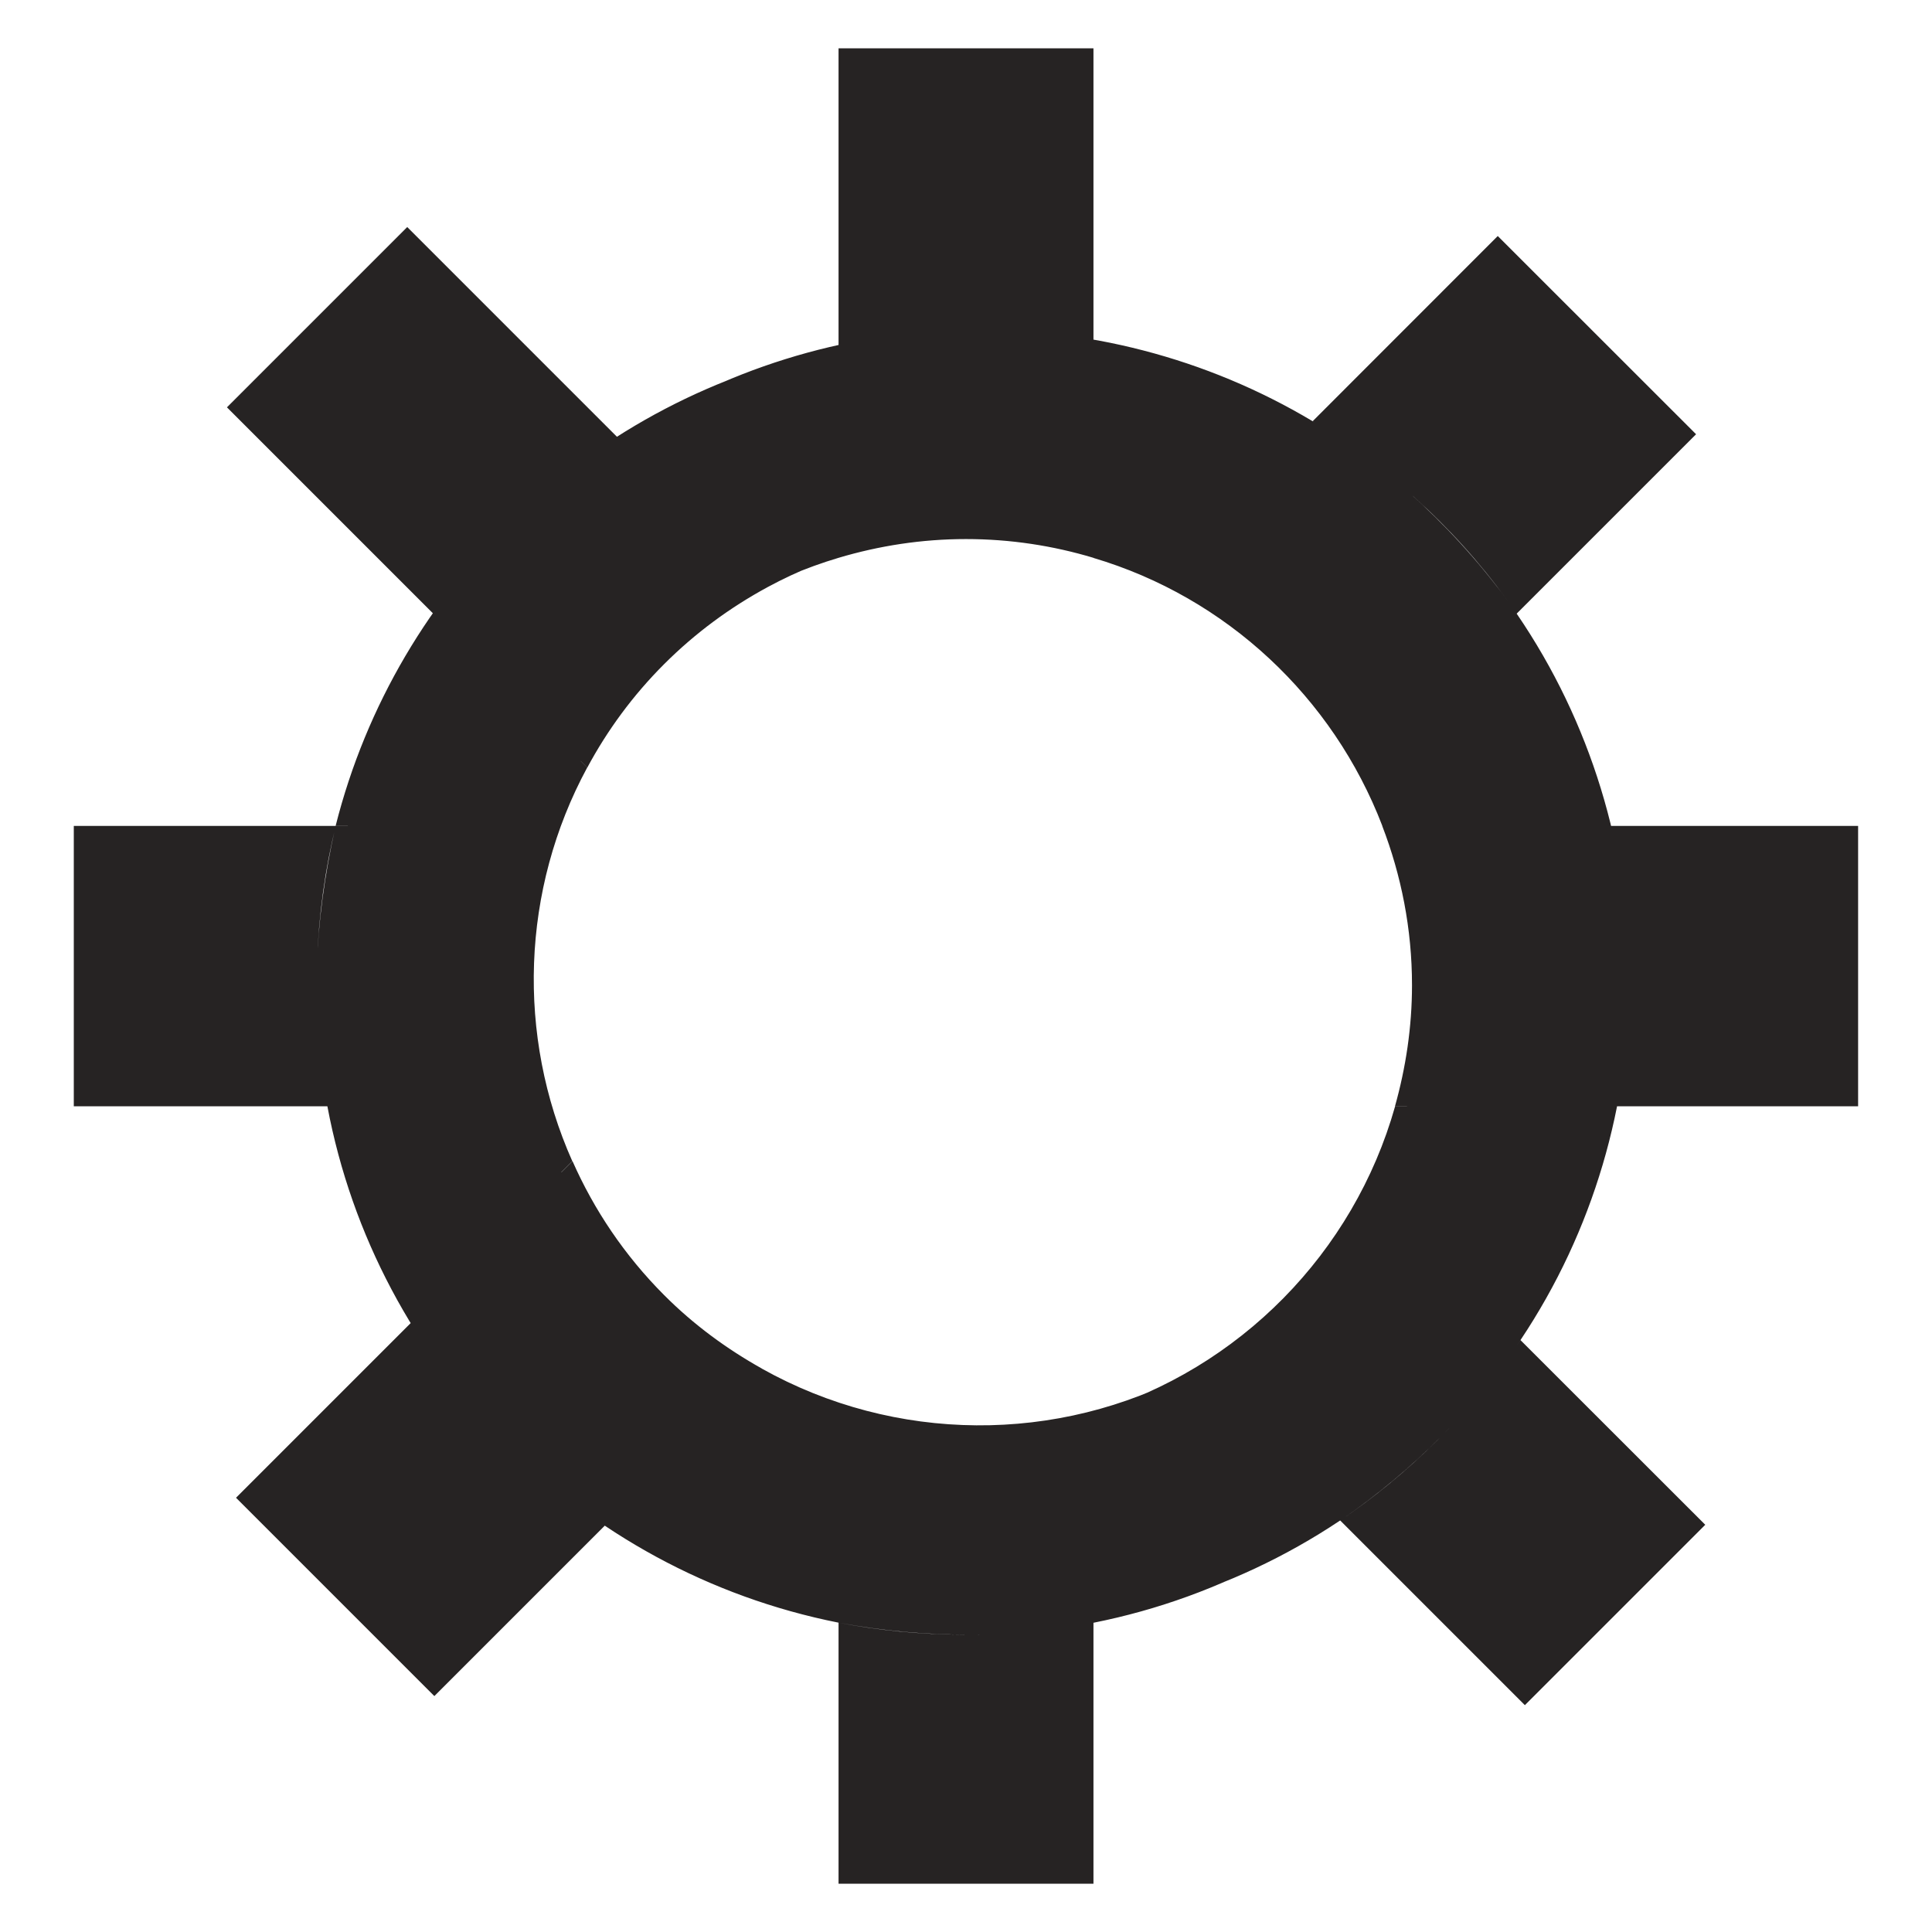
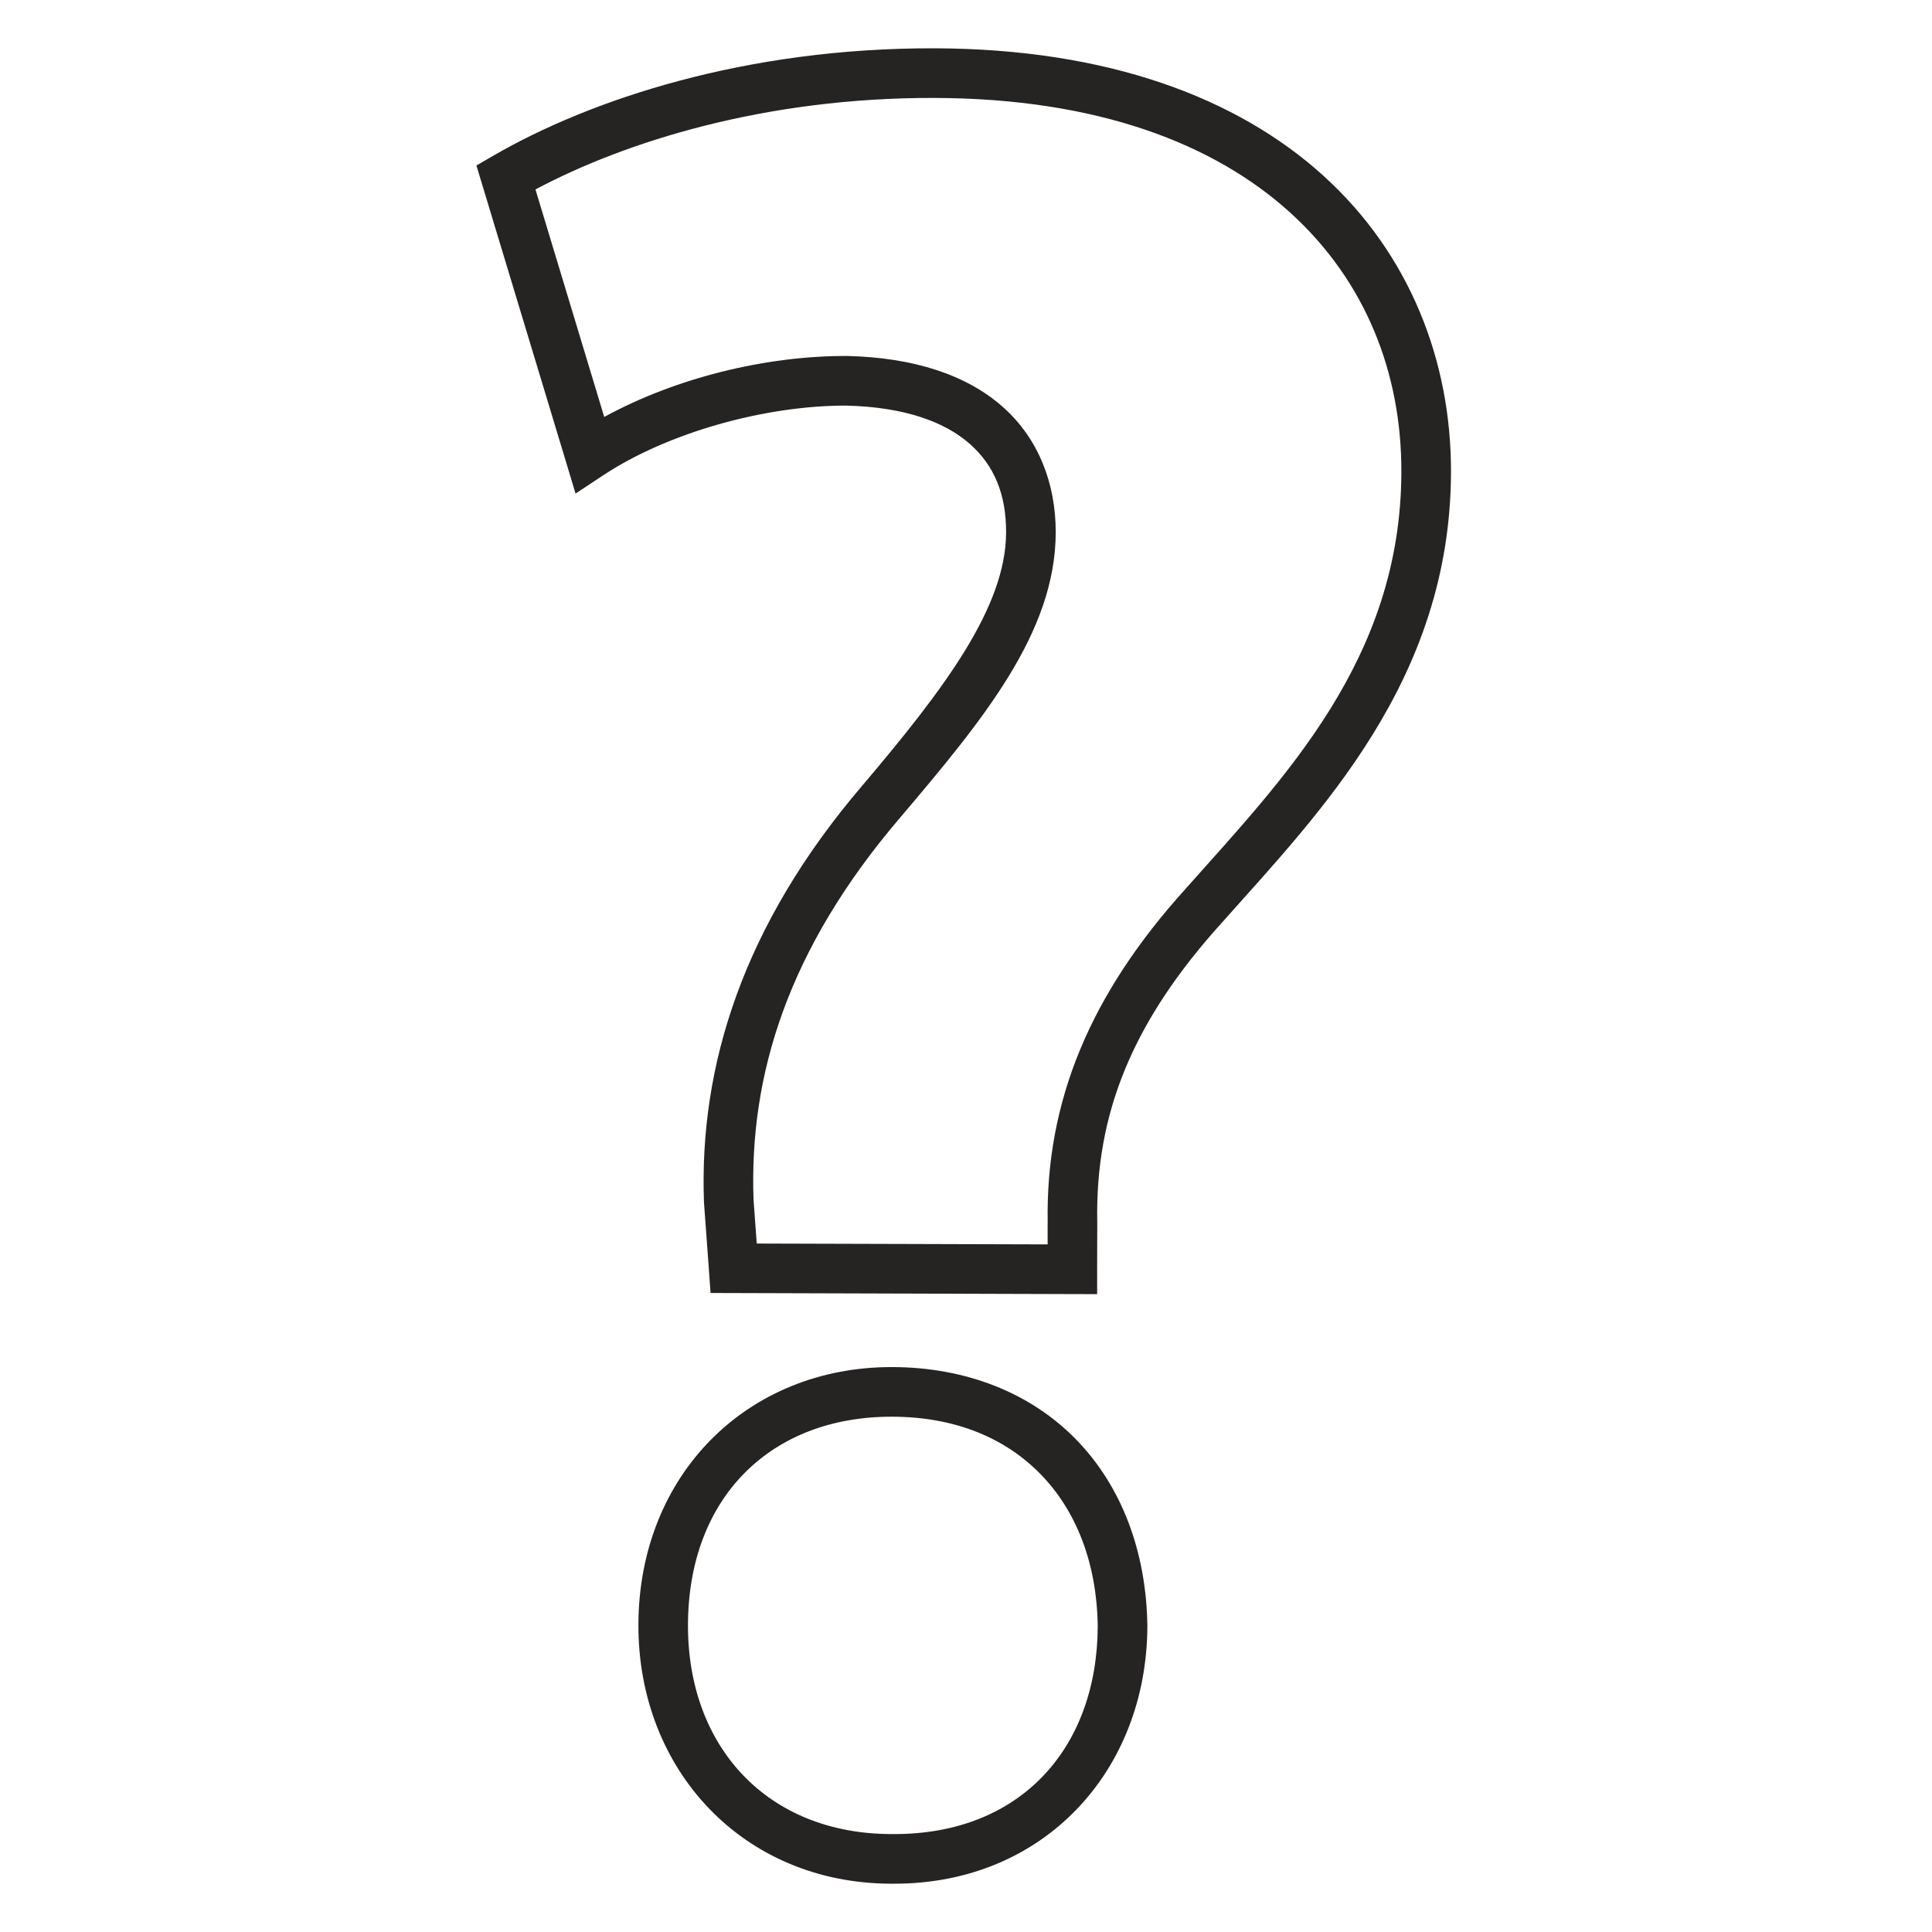
<svg xmlns="http://www.w3.org/2000/svg" width="1000px" height="1000px" viewBox="0 0 1000 1000" version="1.1" id="svg2">
-   <defs id="defs55" />
-   <path d="m 343.725,343.778 c 16.256,-16.256 34.253,-29.397 53.517,-39.847 l -76.897,-76.844 c -37.84,25.764 -69.421,57.858 -93.311,93.258 l 76.95,76.95 c 10.344,-19.264 23.539,-37.314 39.742,-53.517 z m 0,326.536 c -20.531,-20.583 -36.258,-44.122 -47.394,-69.297 l -78.269,78.375 c 27.538,43.871 59.795,78.318 99.592,105.661 l 76.686,-76.686 C 376.236,698.233 359.083,685.725 343.725,670.314 z m 326.536,0 c -16.256,16.256 -34.306,29.45 -53.517,39.794 l 76.897,76.95 c 37.798,-25.87 69.403,-57.978 93.311,-93.364 l -76.897,-76.897 c -10.344,19.211 -23.592,37.314 -39.794,53.517 z m 9.131,-452.306 -78.322,78.322 c 25.122,11.189 48.661,26.864 69.244,47.394 15.358,15.411 27.867,32.511 38.106,50.561 L 785.106,317.6 C 756.565,276.697 719.166,242.019 679.392,218.008 z m -461.383,461.383 -95.844,95.844 102.653,102.653 92.836,-92.836 C 276.693,756.657 241.934,719.113 218.008,679.392 z M 320.344,227.086 210.778,117.519 117.467,210.831 227.033,320.397 c 25.829,-37.775 57.9,-69.481 93.311,-93.311 z m 373.35,559.919 95.581,95.581 93.364,-93.364 -95.633,-95.581 c -25.801,37.834 -57.952,69.403 -93.311,93.364 z m 81.542,-664.842 -95.792,95.844 c 43.871,27.571 78.199,59.865 105.608,99.592 l 92.836,-92.836 z m -65.181,494.633 76.897,76.897 c 75.894,-113.525 75.261,-263.097 -1.9,-376.042 l -76.686,76.686 c 38.528,68.875 39.214,153.108 1.689,222.458 z M 394.286,708.367 317.6,785.053 c 112.997,77.108 262.517,77.847 376.042,1.953 l -76.897,-76.95 c -69.297,37.525 -153.583,36.892 -222.458,-1.689 z m -90.356,-311.072 -76.95,-76.95 c -72.147,107.931 -75.156,248.425 -9.025,359.047 l 78.269,-78.375 c -28.922,-64.969 -26.442,-140.6 7.706,-203.722 z M 601.069,296.331 679.392,218.008 C 568.717,151.931 428.275,154.886 320.344,227.086 l 76.897,76.844 c 63.122,-34.147 138.753,-36.628 203.828,-7.6 z M 500,279.019 c 22.958,0 45.072,3.431 65.972,9.711 l 0,-108.775 c -44.981,-8.523 -90.056,-8.218 -131.944,0 l 0,108.775 c 20.9,-6.228 43.014,-9.711 65.972,-9.711 z M 269.044,509.922 c 0,-29.028 5.647,-56.789 15.464,-82.439 l -110.781,0 c -11.485,50.454 -13.128,97.664 -4.275,145.139 l 108.458,0 c -5.594,-20.003 -8.867,-40.903 -8.867,-62.7 z M 500,740.825 c -22.958,0 -45.072,-3.431 -65.972,-9.711 l 0,108.775 c 45.02,8.47 89.972,8.058 131.944,0 l 0,-108.775 C 545.019,737.394 522.906,740.825 500,740.825 z m 326.167,-313.342 -110.728,0 c 9.869,25.65 15.411,53.358 15.411,82.439 0,21.797 -3.219,42.75 -8.814,62.7 l 108.458,0 c 8.888,-49.042 6.872,-100.169 -4.328,-145.139 z m -652.386,0 -135.586,0 0,145.139 131.258,0 c -8.918,-49.062 -6.796,-100.128 4.328,-145.139 z m 392.192,-247.475 0,-155.008 -131.944,0 0,154.956 c 44.986,-8.55 90.054,-8.166 131.944,0.053 z m -131.944,659.881 0,135.111 131.944,0 0,-135.111 c -45.008,8.429 -90.022,8.125 -131.944,0 z m 527.778,-412.406 -135.639,0 c 11.56,50.44 13.18,97.667 4.328,145.139 l 131.258,0 0,-145.139 z m -395.833,303.683 0,108.775 C 699.922,813.289 805.214,707.047 830.547,572.675 l -108.458,0 c -21.428,75.894 -80.644,135.956 -156.117,158.492 z m -288.061,-158.544 -108.458,0 c 25.281,134.425 130.572,240.667 264.575,267.267 l 0,-108.775 C 358.45,708.631 299.339,648.569 277.911,572.622 z m 156.117,-283.892 0,-108.775 c -127.353,25.333 -228.792,122.497 -260.3,247.475 l 110.781,0 c 25.492,-66.5 80.697,-118.222 149.519,-138.7 z m 281.464,138.753 110.728,0 C 794.711,302.453 693.325,205.342 565.972,180.008 l 0,108.775 c 68.822,20.425 123.975,72.147 149.519,138.7 z" style="fill:#262323;fill-opacity:1;fill-rule:nonzero;stroke:none" id="path51" />
+   <defs id="defs9" />
+   <path style="font-size:medium;font-style:normal;font-variant:normal;font-weight:normal;font-stretch:normal;text-indent:0;text-align:start;text-decoration:none;line-height:normal;letter-spacing:normal;word-spacing:normal;text-transform:none;direction:ltr;block-progression:tb;writing-mode:lr-tb;text-anchor:start;baseline-shift:baseline;color:#000000;fill:#262323;fill-opacity:1;stroke:none;stroke-width:25.677;marker:none;visibility:visible;display:inline;overflow:visible;enable-background:accumulate;font-family:Sans;-inkscape-font-specification:Sans" d="M 483.75,25 C 385.752,24.737 305.49,51.557 255.375,80.562 l -8.781,5.094 2.938,9.719 43.406,143.594 4.969,16.5 14.375,-9.5 c 33.208,-21.933 83.273,-36.073 125.594,-36.031 0.087,0.002 0.164,-0.002 0.25,0 30.339,0.76 50.956,8.516 63.75,19.75 12.831,11.266 18.942,26.301 18.875,45.969 -0.132,38.646 -31.899,80.806 -74.406,130.938 -0.01,0.011 -0.021,0.02 -0.031,0.031 -61.681,72.204 -84.566,145.05 -81.938,215.75 l 0.031,0.219 0,0.219 2.531,34.562 0.844,11.875 11.906,0.031 175.312,0.531 12.875,0.031 0,-12.844 0.062,-24 0,-0.125 0,-0.156 c -1.118,-56.573 18.381,-104.294 64.875,-155.562 l 0.031,-0.031 0.062,-0.062 C 683.137,420.509 750.707,352.054 751.031,244.469 751.194,186.829 729.654,131.449 685,90.969 640.346,50.489 573.203,25.264 483.75,25 z m -0.062,25.688 C 568.376,50.937 628.633,74.54 667.75,110 c 39.117,35.46 57.739,83.124 57.594,134.406 -0.292,96.841 -60.647,158.183 -111.562,215.5 -0.034,0.038 -0.06,0.087 -0.094,0.125 -49.389,54.504 -72.575,110.12 -71.406,172.938 l -0.031,0 0,11.125 -150.562,-0.438 -1.656,-22.688 c -2.298,-64.515 17.684,-129.655 75.812,-197.688 l 0.031,-0.031 c 42.828,-50.508 80.386,-95.772 80.562,-147.5 0.087,-25.472 -8.976,-48.969 -27.625,-65.344 -18.649,-16.375 -45.759,-25.337 -80.344,-26.156 l -0.125,0 -0.156,0 C 396.044,184.154 349.67,195.645 312.75,215.812 L 277.156,98.062 C 323.548,73.343 396.034,50.452 483.688,50.688 z m -21.75,656.906 C 386.771,707.37 330.66,763.372 330.438,840.938 330.214,915.939 384.424,974.776 461.125,975 l 0.031,0 0.031,0 1.281,0 c 0.011,3e-5 0.021,-3e-5 0.031,0 77.85,0.207 131.153,-58.477 131.375,-133.344 l 0,-0.094 0,-0.125 c -0.553,-38.573 -13.47,-72.248 -36.688,-96.156 -23.217,-23.908 -56.47,-37.576 -95.25,-37.688 z m -0.094,25.688 c 32.91,0.094 58.732,11.191 76.906,29.906 18.133,18.673 28.918,45.392 29.438,78.406 10e-4,0.074 -10e-4,0.144 0,0.219 -0.281,63.249 -40.189,107.688 -105.625,107.5 l -0.031,0 -0.031,0 -1.281,0 c -0.011,-3e-5 -0.021,3e-5 -0.031,0 C 397.094,949.111 355.906,904.13 356.094,841 c 0.189,-65.815 42.774,-107.906 105.75,-107.719 z" id="path5" />
</svg>
